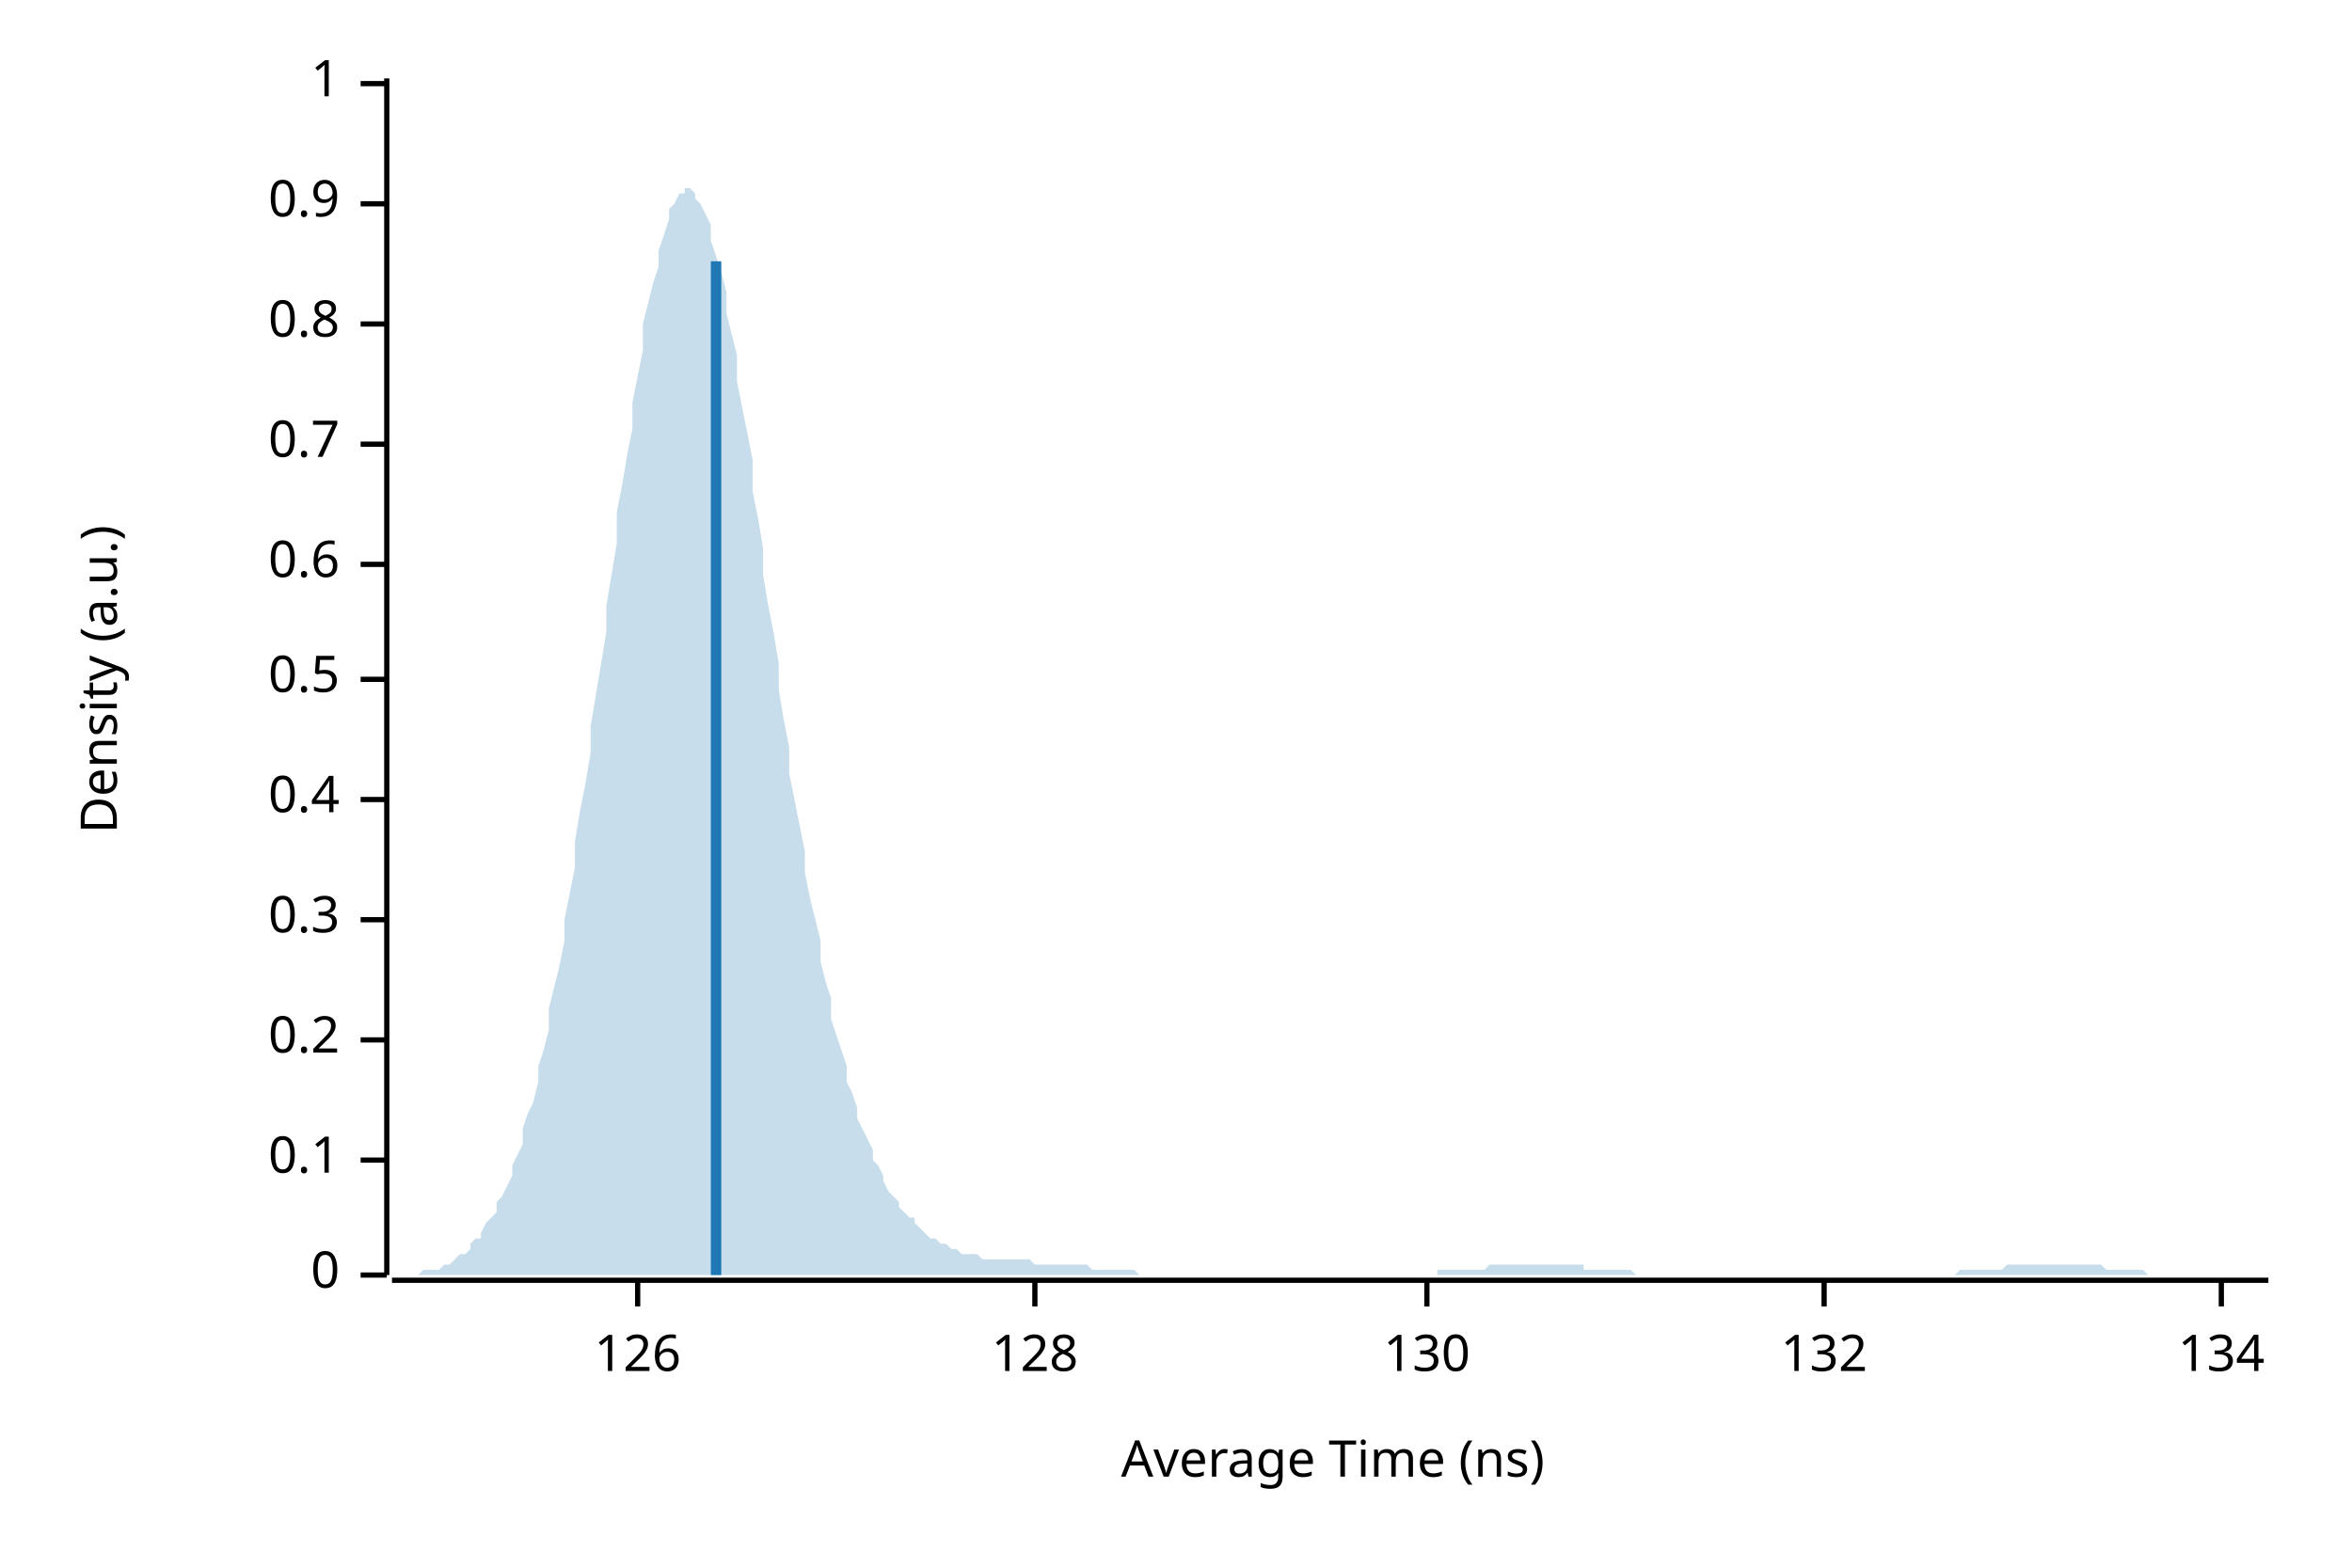
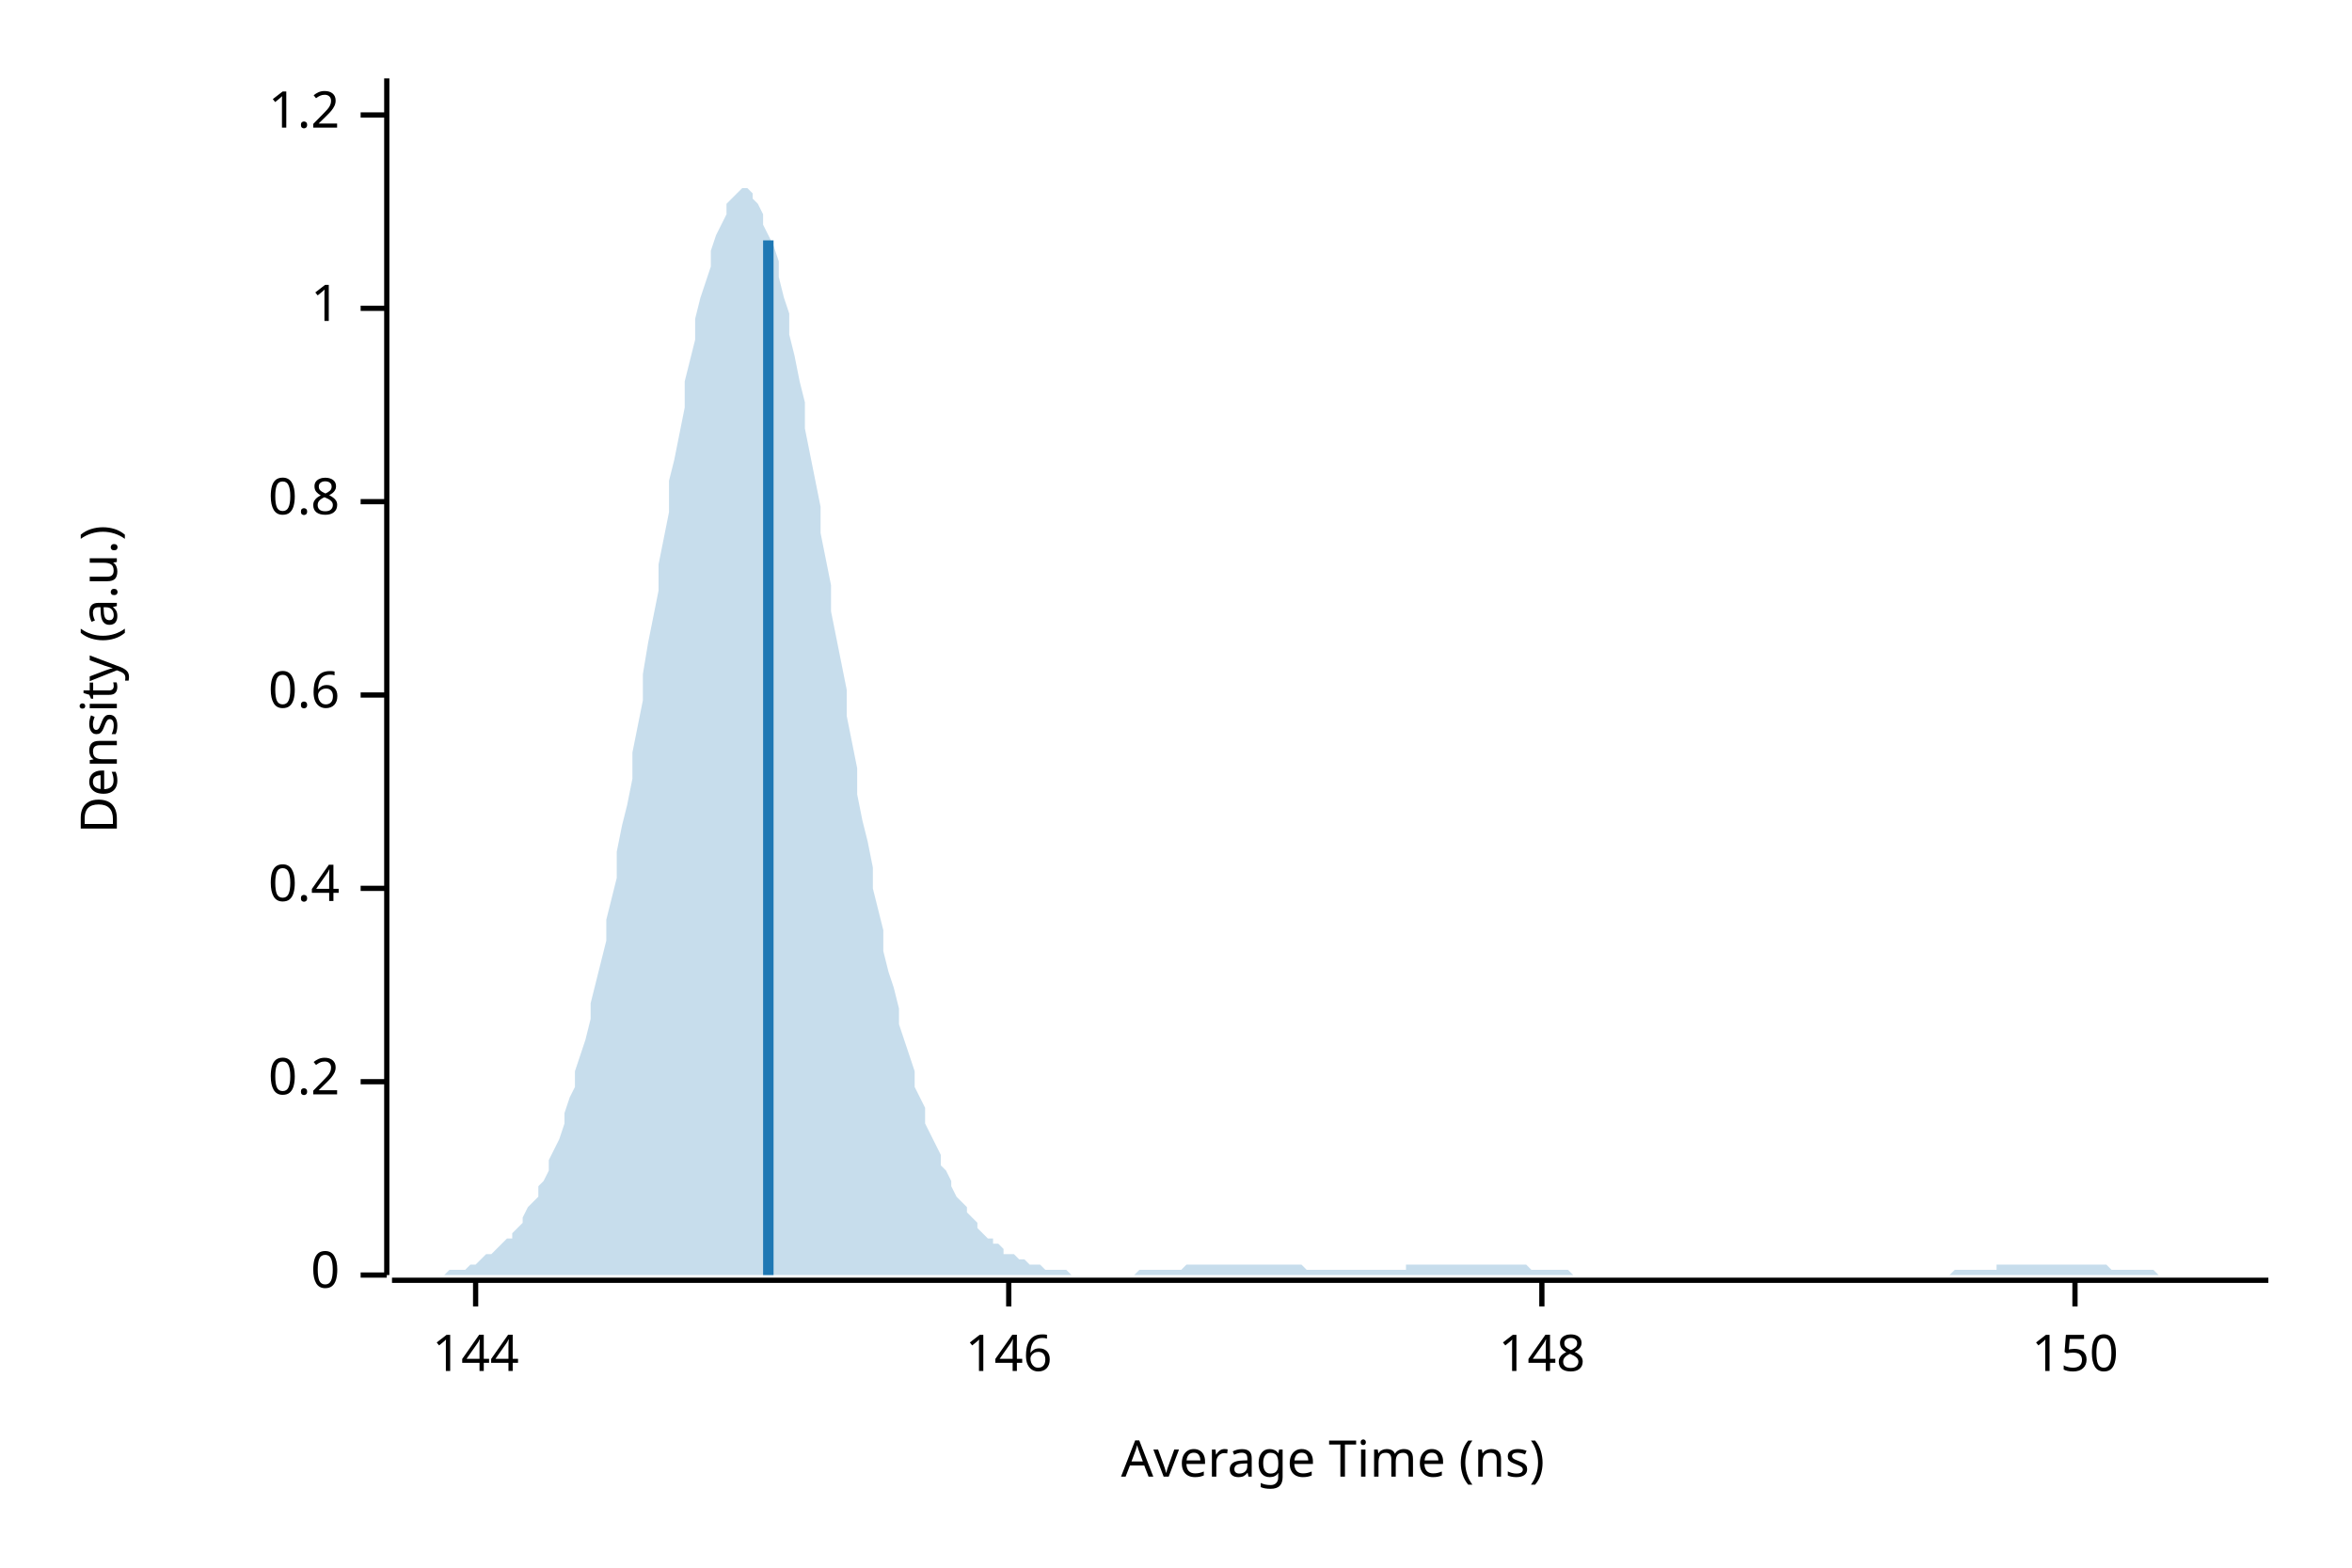
<svg xmlns="http://www.w3.org/2000/svg" width="450" height="300" viewBox="0 0 450 300">
  <text x="15" y="130" dy="0.76em" text-anchor="middle" font-family="sans-serif" font-size="9.677" opacity="1" fill="#000000" transform="rotate(270, 15, 130)">
Density (a.u.)
</text>
  <text x="255" y="285" dy="-0.5ex" text-anchor="middle" font-family="sans-serif" font-size="9.677" opacity="1" fill="#000000">
Average Time (ns)
</text>
  <polyline fill="none" opacity="1" stroke="#000000" stroke-width="1" points="74,15 74,244 " />
  <text x="65" y="244" dy="0.5ex" text-anchor="end" font-family="sans-serif" font-size="9.677" opacity="1" fill="#000000">
0
</text>
  <polyline fill="none" opacity="1" stroke="#000000" stroke-width="1" points="69,244 74,244 " />
-   <text x="65" y="222" dy="0.5ex" text-anchor="end" font-family="sans-serif" font-size="9.677" opacity="1" fill="#000000">
- 0.1
- </text>
-   <polyline fill="none" opacity="1" stroke="#000000" stroke-width="1" points="69,222 74,222 " />
-   <text x="65" y="199" dy="0.5ex" text-anchor="end" font-family="sans-serif" font-size="9.677" opacity="1" fill="#000000">
+   <text x="65" y="207" dy="0.5ex" text-anchor="end" font-family="sans-serif" font-size="9.677" opacity="1" fill="#000000">
0.2
</text>
-   <polyline fill="none" opacity="1" stroke="#000000" stroke-width="1" points="69,199 74,199 " />
-   <text x="65" y="176" dy="0.5ex" text-anchor="end" font-family="sans-serif" font-size="9.677" opacity="1" fill="#000000">
- 0.3
- </text>
-   <polyline fill="none" opacity="1" stroke="#000000" stroke-width="1" points="69,176 74,176 " />
-   <text x="65" y="153" dy="0.5ex" text-anchor="end" font-family="sans-serif" font-size="9.677" opacity="1" fill="#000000">
+   <polyline fill="none" opacity="1" stroke="#000000" stroke-width="1" points="69,207 74,207 " />
+   <text x="65" y="170" dy="0.5ex" text-anchor="end" font-family="sans-serif" font-size="9.677" opacity="1" fill="#000000">
0.4
</text>
-   <polyline fill="none" opacity="1" stroke="#000000" stroke-width="1" points="69,153 74,153 " />
-   <text x="65" y="130" dy="0.5ex" text-anchor="end" font-family="sans-serif" font-size="9.677" opacity="1" fill="#000000">
- 0.5
- </text>
-   <polyline fill="none" opacity="1" stroke="#000000" stroke-width="1" points="69,130 74,130 " />
-   <text x="65" y="108" dy="0.5ex" text-anchor="end" font-family="sans-serif" font-size="9.677" opacity="1" fill="#000000">
+   <polyline fill="none" opacity="1" stroke="#000000" stroke-width="1" points="69,170 74,170 " />
+   <text x="65" y="133" dy="0.5ex" text-anchor="end" font-family="sans-serif" font-size="9.677" opacity="1" fill="#000000">
0.6
</text>
-   <polyline fill="none" opacity="1" stroke="#000000" stroke-width="1" points="69,108 74,108 " />
-   <text x="65" y="85" dy="0.5ex" text-anchor="end" font-family="sans-serif" font-size="9.677" opacity="1" fill="#000000">
- 0.7
- </text>
-   <polyline fill="none" opacity="1" stroke="#000000" stroke-width="1" points="69,85 74,85 " />
-   <text x="65" y="62" dy="0.5ex" text-anchor="end" font-family="sans-serif" font-size="9.677" opacity="1" fill="#000000">
+   <polyline fill="none" opacity="1" stroke="#000000" stroke-width="1" points="69,133 74,133 " />
+   <text x="65" y="96" dy="0.5ex" text-anchor="end" font-family="sans-serif" font-size="9.677" opacity="1" fill="#000000">
0.8
</text>
-   <polyline fill="none" opacity="1" stroke="#000000" stroke-width="1" points="69,62 74,62 " />
-   <text x="65" y="39" dy="0.5ex" text-anchor="end" font-family="sans-serif" font-size="9.677" opacity="1" fill="#000000">
- 0.9
- </text>
-   <polyline fill="none" opacity="1" stroke="#000000" stroke-width="1" points="69,39 74,39 " />
-   <text x="65" y="16" dy="0.5ex" text-anchor="end" font-family="sans-serif" font-size="9.677" opacity="1" fill="#000000">
+   <polyline fill="none" opacity="1" stroke="#000000" stroke-width="1" points="69,96 74,96 " />
+   <text x="65" y="59" dy="0.5ex" text-anchor="end" font-family="sans-serif" font-size="9.677" opacity="1" fill="#000000">
1
</text>
-   <polyline fill="none" opacity="1" stroke="#000000" stroke-width="1" points="69,16 74,16 " />
+   <polyline fill="none" opacity="1" stroke="#000000" stroke-width="1" points="69,59 74,59 " />
+   <text x="65" y="22" dy="0.5ex" text-anchor="end" font-family="sans-serif" font-size="9.677" opacity="1" fill="#000000">
+ 1.2
+ </text>
+   <polyline fill="none" opacity="1" stroke="#000000" stroke-width="1" points="69,22 74,22 " />
  <polyline fill="none" opacity="1" stroke="#000000" stroke-width="1" points="75,245 434,245 " />
-   <text x="122" y="255" dy="0.76em" text-anchor="middle" font-family="sans-serif" font-size="9.677" opacity="1" fill="#000000">
- 126
+   <text x="91" y="255" dy="0.76em" text-anchor="middle" font-family="sans-serif" font-size="9.677" opacity="1" fill="#000000">
+ 144
</text>
-   <polyline fill="none" opacity="1" stroke="#000000" stroke-width="1" points="122,245 122,250 " />
-   <text x="198" y="255" dy="0.76em" text-anchor="middle" font-family="sans-serif" font-size="9.677" opacity="1" fill="#000000">
- 128
+   <polyline fill="none" opacity="1" stroke="#000000" stroke-width="1" points="91,245 91,250 " />
+   <text x="193" y="255" dy="0.76em" text-anchor="middle" font-family="sans-serif" font-size="9.677" opacity="1" fill="#000000">
+ 146
</text>
-   <polyline fill="none" opacity="1" stroke="#000000" stroke-width="1" points="198,245 198,250 " />
-   <text x="273" y="255" dy="0.76em" text-anchor="middle" font-family="sans-serif" font-size="9.677" opacity="1" fill="#000000">
- 130
+   <polyline fill="none" opacity="1" stroke="#000000" stroke-width="1" points="193,245 193,250 " />
+   <text x="295" y="255" dy="0.76em" text-anchor="middle" font-family="sans-serif" font-size="9.677" opacity="1" fill="#000000">
+ 148
</text>
-   <polyline fill="none" opacity="1" stroke="#000000" stroke-width="1" points="273,245 273,250 " />
-   <text x="349" y="255" dy="0.76em" text-anchor="middle" font-family="sans-serif" font-size="9.677" opacity="1" fill="#000000">
- 132
+   <polyline fill="none" opacity="1" stroke="#000000" stroke-width="1" points="295,245 295,250 " />
+   <text x="397" y="255" dy="0.76em" text-anchor="middle" font-family="sans-serif" font-size="9.677" opacity="1" fill="#000000">
+ 150
</text>
-   <polyline fill="none" opacity="1" stroke="#000000" stroke-width="1" points="349,245 349,250 " />
-   <text x="425" y="255" dy="0.76em" text-anchor="middle" font-family="sans-serif" font-size="9.677" opacity="1" fill="#000000">
- 134
- </text>
-   <polyline fill="none" opacity="1" stroke="#000000" stroke-width="1" points="425,245 425,250 " />
-   <polygon opacity="0.25" fill="#1F78B4" points="75,244 75,244 76,244 77,244 77,244 78,244 79,244 80,244 80,244 81,243 82,243 82,243 83,243 84,243 85,242 85,242 86,242 87,241 87,241 88,240 89,240 90,239 90,238 91,237 92,237 92,236 93,234 94,233 95,232 95,230 96,229 97,227 98,225 98,223 99,221 100,219 100,216 101,213 102,211 103,207 103,204 104,201 105,197 105,193 106,189 107,185 108,180 108,176 109,171 110,166 110,161 111,155 112,150 113,144 113,139 114,133 115,127 116,121 116,116 117,110 118,104 118,98 119,93 120,87 121,82 121,77 122,72 123,67 123,62 124,58 125,54 126,51 126,48 127,45 128,42 128,40 129,39 130,37 131,37 131,36 132,36 133,37 133,38 134,39 135,41 136,43 136,46 137,49 138,52 139,56 139,60 140,64 141,68 141,73 142,78 143,83 144,88 144,94 145,99 146,105 146,110 147,116 148,121 149,127 149,132 150,138 151,143 151,148 152,153 153,158 154,163 154,167 155,172 156,176 157,180 157,184 158,188 159,191 159,195 160,198 161,201 162,204 162,207 163,209 164,212 164,214 165,216 166,218 167,220 167,222 168,223 169,225 169,226 170,228 171,229 172,230 172,231 173,232 174,233 175,233 175,234 176,235 177,236 177,236 178,237 179,237 180,238 180,238 181,238 182,239 182,239 183,239 184,240 185,240 185,240 186,240 187,240 187,240 188,241 189,241 190,241 190,241 191,241 192,241 192,241 193,241 194,241 195,241 195,241 196,241 197,241 198,242 198,242 199,242 200,242 200,242 201,242 202,242 203,242 203,242 204,242 205,242 205,242 206,242 207,242 208,242 208,242 209,243 210,243 210,243 211,243 212,243 213,243 213,243 214,243 215,243 216,243 216,243 217,243 218,244 218,244 219,244 220,244 221,244 221,244 222,244 223,244 223,244 224,244 225,244 226,244 226,244 227,244 228,244 228,244 229,244 230,244 231,244 231,244 232,244 233,244 233,244 234,244 235,244 236,244 236,244 237,244 238,244 239,244 239,244 240,244 241,244 241,244 242,244 243,244 244,244 244,244 245,244 246,244 246,244 247,244 248,244 249,244 249,244 250,244 251,244 251,244 252,244 253,244 254,244 254,244 255,244 256,244 257,244 257,244 258,244 259,244 259,244 260,244 261,244 262,244 262,244 263,244 264,244 264,244 265,244 266,244 267,244 267,244 268,244 269,244 269,244 270,244 271,244 272,244 272,244 273,244 274,244 275,244 275,243 276,243 277,243 277,243 278,243 279,243 280,243 280,243 281,243 282,243 282,243 283,243 284,243 285,242 285,242 286,242 287,242 287,242 288,242 289,242 290,242 290,242 291,242 292,242 292,242 293,242 294,242 295,242 295,242 296,242 297,242 298,242 298,242 299,242 300,242 300,242 301,242 302,242 303,242 303,243 304,243 305,243 305,243 306,243 307,243 308,243 308,243 309,243 310,243 310,243 311,243 312,243 313,244 313,244 314,244 315,244 316,244 316,244 317,244 318,244 318,244 319,244 320,244 321,244 321,244 322,244 323,244 323,244 324,244 325,244 326,244 326,244 327,244 328,244 328,244 329,244 330,244 331,244 331,244 332,244 333,244 333,244 334,244 335,244 336,244 336,244 337,244 338,244 339,244 339,244 340,244 341,244 341,244 342,244 343,244 344,244 344,244 345,244 346,244 346,244 347,244 348,244 349,244 349,244 350,244 351,244 351,244 352,244 353,244 354,244 354,244 355,244 356,244 357,244 357,244 358,244 359,244 359,244 360,244 361,244 362,244 362,244 363,244 364,244 364,244 365,244 366,244 367,244 367,244 368,244 369,244 369,244 370,244 371,244 372,244 372,244 373,244 374,244 375,243 375,243 376,243 377,243 377,243 378,243 379,243 380,243 380,243 381,243 382,243 382,243 383,243 384,242 385,242 385,242 386,242 387,242 387,242 388,242 389,242 390,242 390,242 391,242 392,242 392,242 393,242 394,242 395,242 395,242 396,242 397,242 398,242 398,242 399,242 400,242 400,242 401,242 402,242 403,243 403,243 404,243 405,243 405,243 406,243 407,243 408,243 408,243 409,243 410,243 410,243 411,244 412,244 413,244 413,244 414,244 415,244 416,244 416,244 417,244 418,244 418,244 419,244 420,244 421,244 421,244 422,244 423,244 423,244 424,244 425,244 426,244 426,244 427,244 428,244 428,244 429,244 430,244 431,244 431,244 432,244 433,244 434,244 434,244 75,244 " />
-   <polyline fill="none" opacity="1" stroke="#1F78B4" stroke-width="2" points="137,244 137,50 " />
+   <polyline fill="none" opacity="1" stroke="#000000" stroke-width="1" points="397,245 397,250 " />
+   <polygon opacity="0.25" fill="#1F78B4" points="75,244 75,244 76,244 77,244 77,244 78,244 79,244 80,244 80,244 81,244 82,244 82,244 83,244 84,244 85,244 85,244 86,243 87,243 87,243 88,243 89,243 90,242 90,242 91,242 92,241 92,241 93,240 94,240 95,239 95,239 96,238 97,237 98,237 98,236 99,235 100,234 100,233 101,231 102,230 103,229 103,227 104,226 105,224 105,222 106,220 107,218 108,215 108,213 109,210 110,208 110,205 111,202 112,199 113,195 113,192 114,188 115,184 116,180 116,176 117,172 118,168 118,163 119,158 120,154 121,149 121,144 122,139 123,134 123,129 124,123 125,118 126,113 126,108 127,103 128,98 128,92 129,88 130,83 131,78 131,73 132,69 133,65 133,61 134,57 135,54 136,51 136,48 137,45 138,43 139,41 139,39 140,38 141,37 141,37 142,36 143,36 144,37 144,38 145,39 146,41 146,43 147,45 148,47 149,50 149,53 150,57 151,60 151,64 152,68 153,73 154,77 154,82 155,87 156,92 157,97 157,102 158,107 159,112 159,117 160,122 161,127 162,132 162,137 163,142 164,147 164,152 165,157 166,161 167,166 167,170 168,174 169,178 169,182 170,186 171,189 172,193 172,196 173,199 174,202 175,205 175,208 176,210 177,212 177,215 178,217 179,219 180,221 180,223 181,224 182,226 182,227 183,229 184,230 185,231 185,232 186,233 187,234 187,235 188,236 189,237 190,237 190,238 191,238 192,239 192,240 193,240 194,240 195,241 195,241 196,241 197,242 198,242 198,242 199,242 200,243 200,243 201,243 202,243 203,243 203,243 204,243 205,244 205,244 206,244 207,244 208,244 208,244 209,244 210,244 210,244 211,244 212,244 213,244 213,244 214,244 215,244 216,244 216,244 217,244 218,243 218,243 219,243 220,243 221,243 221,243 222,243 223,243 223,243 224,243 225,243 226,243 226,243 227,242 228,242 228,242 229,242 230,242 231,242 231,242 232,242 233,242 233,242 234,242 235,242 236,242 236,242 237,242 238,242 239,242 239,242 240,242 241,242 241,242 242,242 243,242 244,242 244,242 245,242 246,242 246,242 247,242 248,242 249,242 249,242 250,243 251,243 251,243 252,243 253,243 254,243 254,243 255,243 256,243 257,243 257,243 258,243 259,243 259,243 260,243 261,243 262,243 262,243 263,243 264,243 264,243 265,243 266,243 267,243 267,243 268,243 269,243 269,242 270,242 271,242 272,242 272,242 273,242 274,242 275,242 275,242 276,242 277,242 277,242 278,242 279,242 280,242 280,242 281,242 282,242 282,242 283,242 284,242 285,242 285,242 286,242 287,242 287,242 288,242 289,242 290,242 290,242 291,242 292,242 292,242 293,243 294,243 295,243 295,243 296,243 297,243 298,243 298,243 299,243 300,243 300,243 301,244 302,244 303,244 303,244 304,244 305,244 305,244 306,244 307,244 308,244 308,244 309,244 310,244 310,244 311,244 312,244 313,244 313,244 314,244 315,244 316,244 316,244 317,244 318,244 318,244 319,244 320,244 321,244 321,244 322,244 323,244 323,244 324,244 325,244 326,244 326,244 327,244 328,244 328,244 329,244 330,244 331,244 331,244 332,244 333,244 333,244 334,244 335,244 336,244 336,244 337,244 338,244 339,244 339,244 340,244 341,244 341,244 342,244 343,244 344,244 344,244 345,244 346,244 346,244 347,244 348,244 349,244 349,244 350,244 351,244 351,244 352,244 353,244 354,244 354,244 355,244 356,244 357,244 357,244 358,244 359,244 359,244 360,244 361,244 362,244 362,244 363,244 364,244 364,244 365,244 366,244 367,244 367,244 368,244 369,244 369,244 370,244 371,244 372,244 372,244 373,244 374,243 375,243 375,243 376,243 377,243 377,243 378,243 379,243 380,243 380,243 381,243 382,243 382,242 383,242 384,242 385,242 385,242 386,242 387,242 387,242 388,242 389,242 390,242 390,242 391,242 392,242 392,242 393,242 394,242 395,242 395,242 396,242 397,242 398,242 398,242 399,242 400,242 400,242 401,242 402,242 403,242 403,242 404,243 405,243 405,243 406,243 407,243 408,243 408,243 409,243 410,243 410,243 411,243 412,243 413,244 413,244 414,244 415,244 416,244 416,244 417,244 418,244 418,244 419,244 420,244 421,244 421,244 422,244 423,244 423,244 424,244 425,244 426,244 426,244 427,244 428,244 428,244 429,244 430,244 431,244 431,244 432,244 433,244 434,244 434,244 75,244 " />
+   <polyline fill="none" opacity="1" stroke="#1F78B4" stroke-width="2" points="147,244 147,46 " />
</svg>
